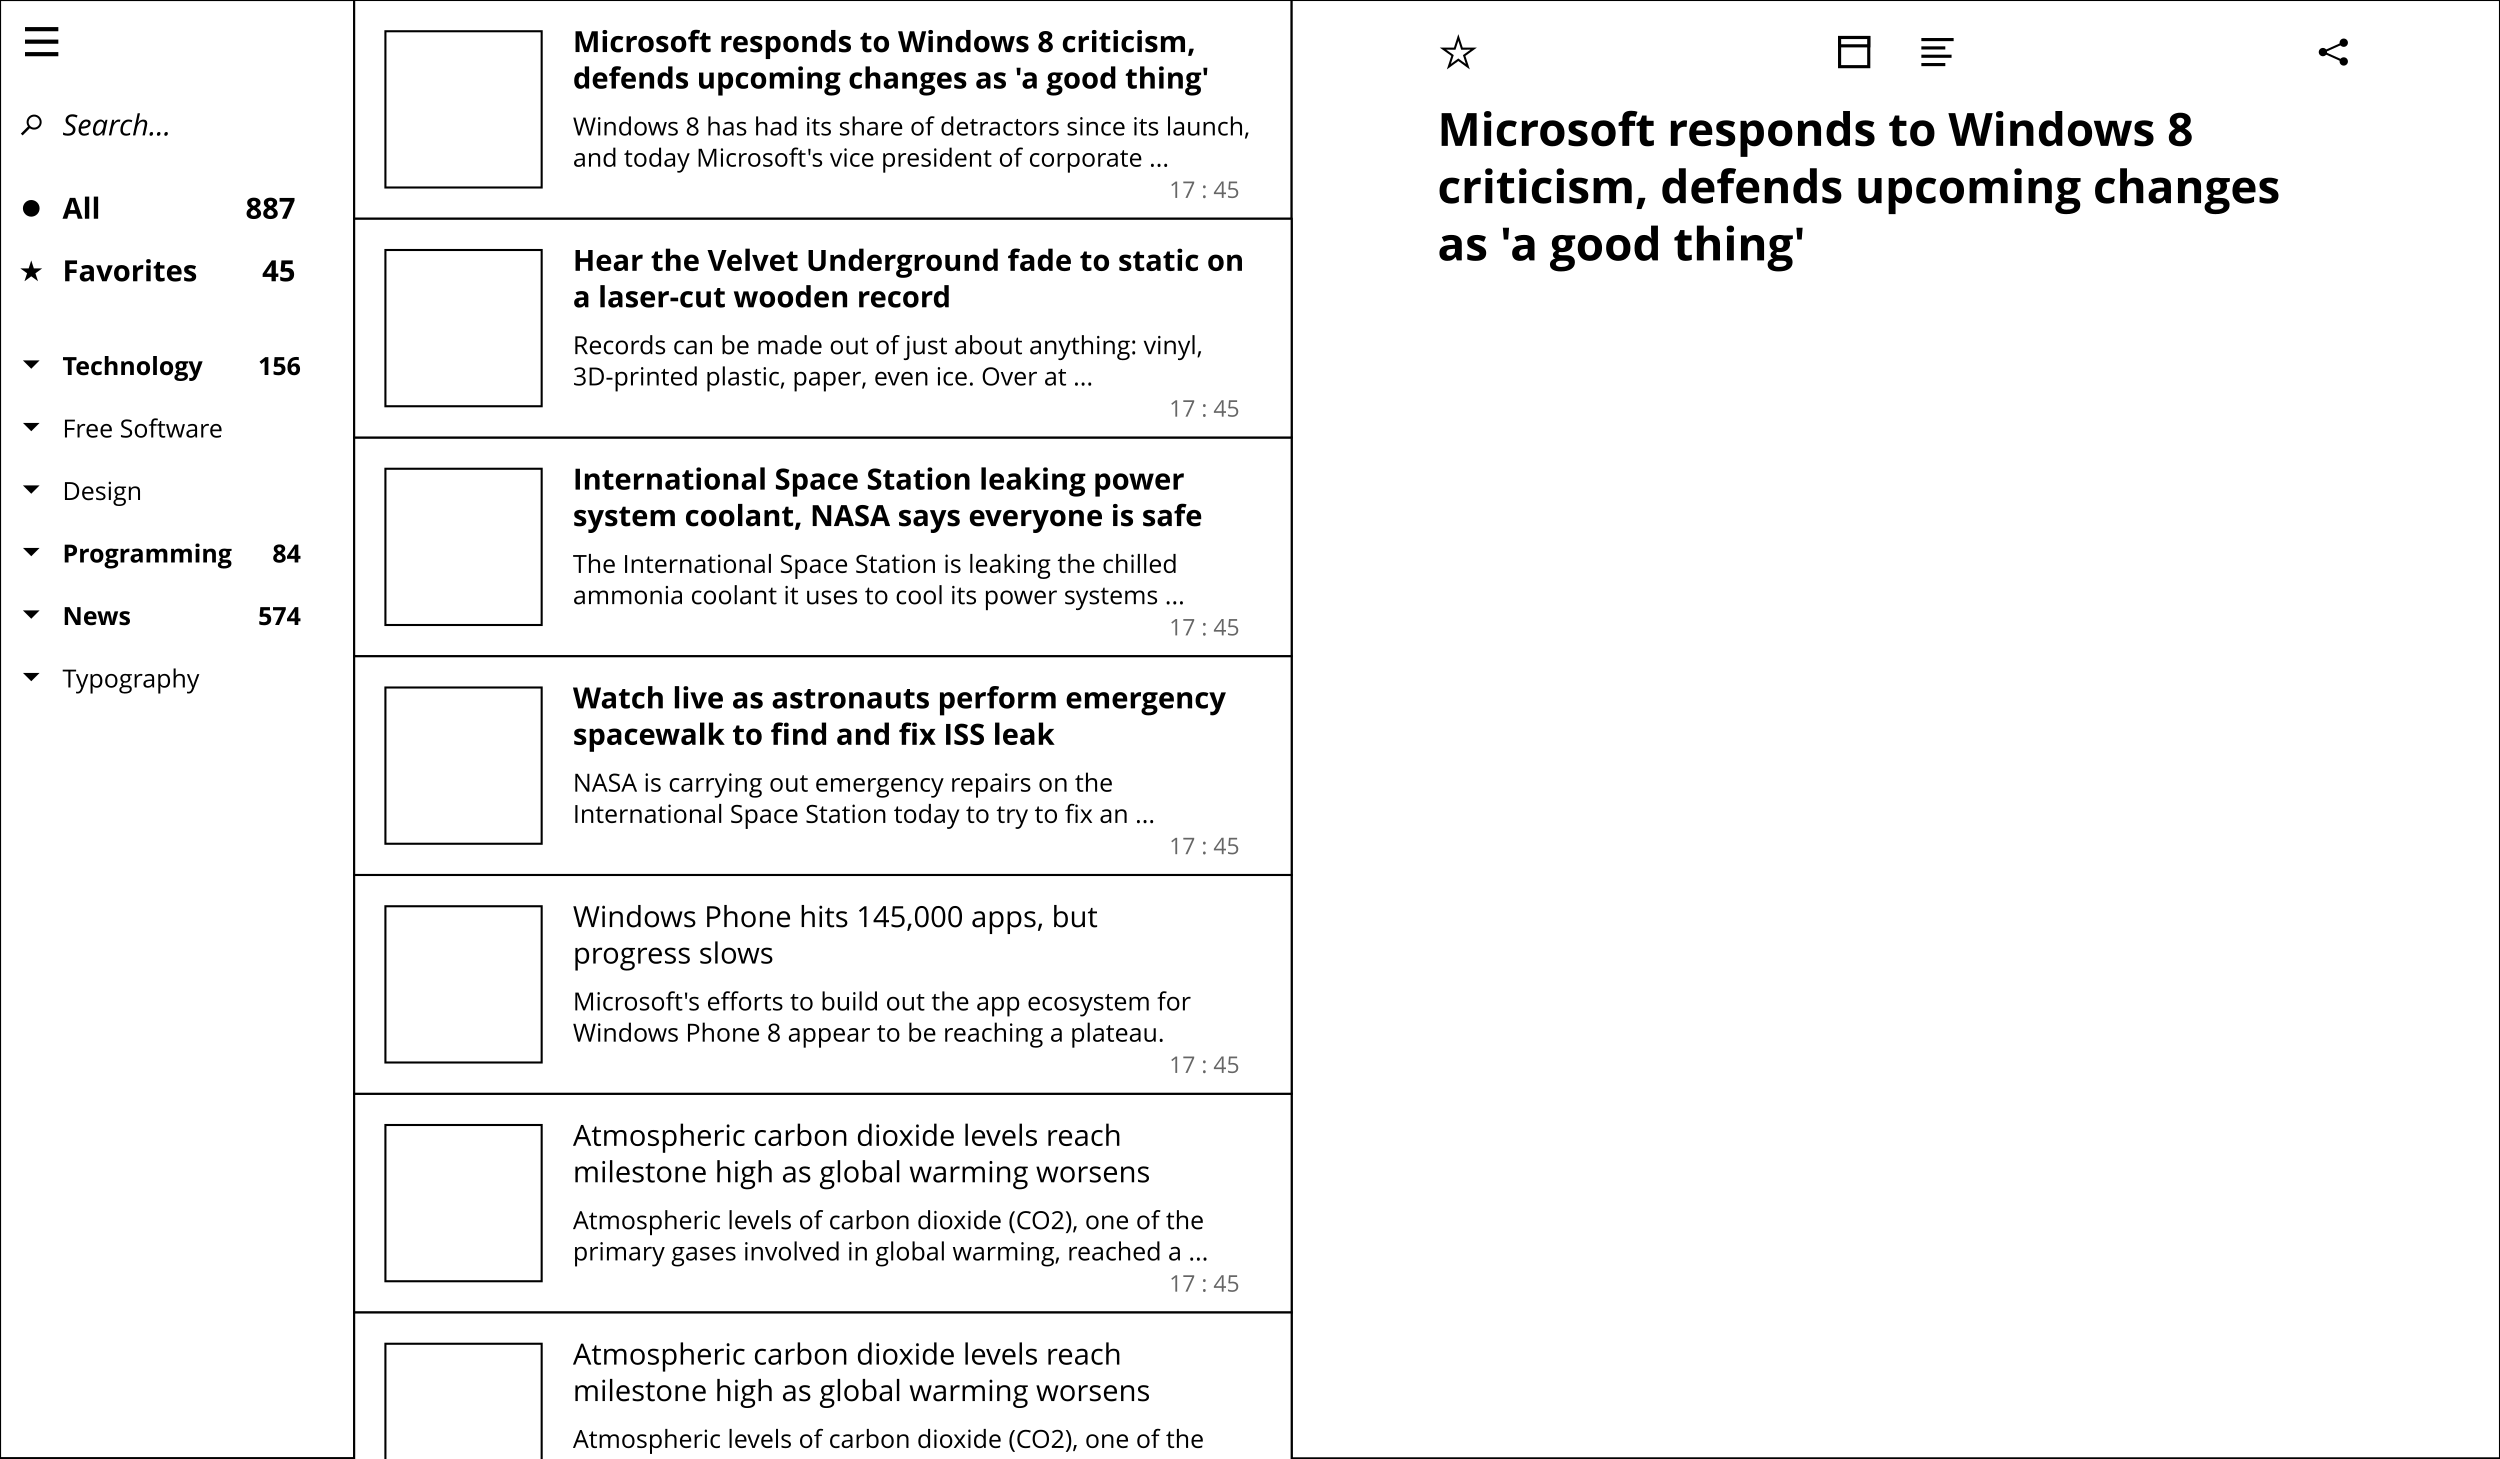
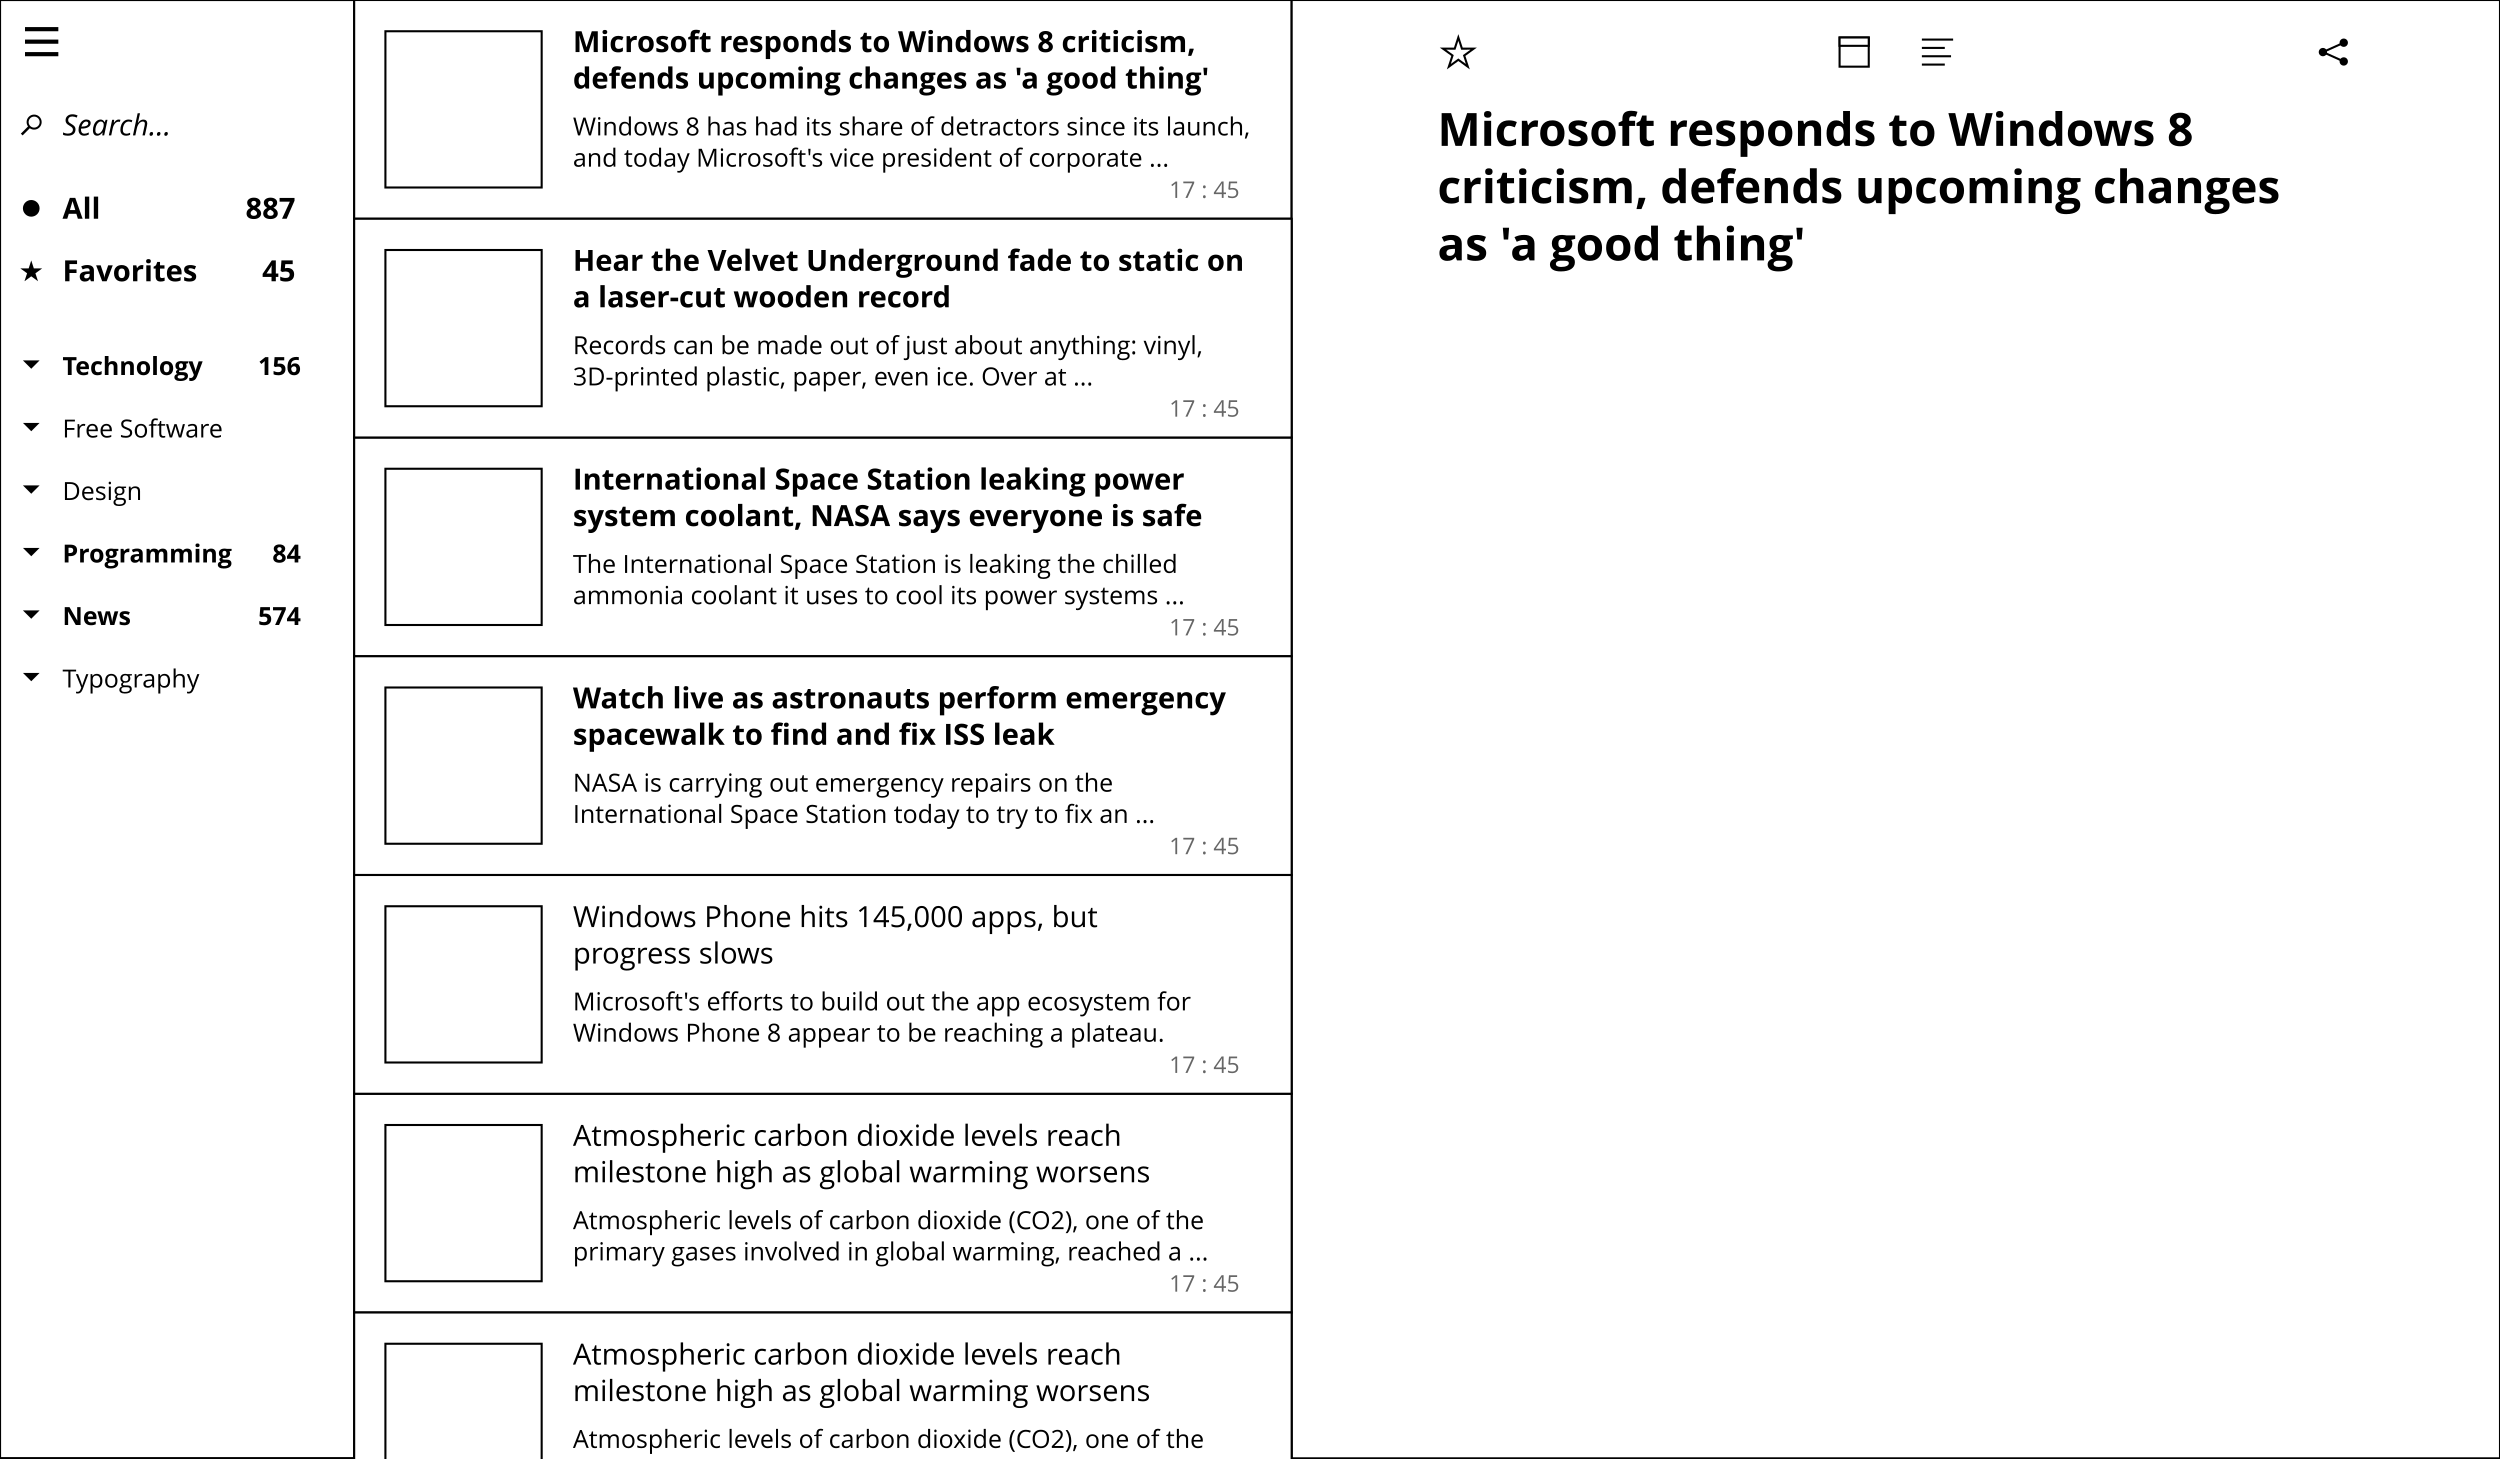
<svg xmlns="http://www.w3.org/2000/svg" width="1200" height="700" id="svg6756" version="1.1">
  <defs id="defs6758" />
  <g id="layer1" transform="translate(144.2858,3.70897)">
    <rect y="-3.709" x="-144.286" height="700" width="1200" id="rect3085" style="color:#000000;fill:#cccccf;fill-opacity:1;fill-rule:nonzero;stroke:none;stroke-width:0.357;marker:none;visibility:visible;display:inline;overflow:visible;enable-background:accumulate" />
    <rect style="color:#000000;fill:#ffffff;fill-opacity:1;fill-rule:nonzero;stroke:#000000;stroke-width:1;stroke-opacity:1;marker:none;visibility:visible;display:inline;overflow:visible;enable-background:accumulate" id="rect3091" width="1200" height="700" x="-144.286" y="-3.709" />
    <rect style="color:#000000;fill:#000000;fill-opacity:0;fill-rule:nonzero;stroke:#000000;stroke-width:1;stroke-opacity:1;marker:none;visibility:visible;display:inline;overflow:visible;enable-background:accumulate" id="rect3081" width="170" height="700" x="-144.286" y="-3.709" />
    <text id="text3121" y="101.291" x="-114.286" style="font-size:14px;font-style:normal;font-variant:normal;font-weight:bold;font-stretch:normal;line-height:125%;letter-spacing:0px;word-spacing:0px;fill:#000000;fill-opacity:1;stroke:none;font-family:Open Sans;-inkscape-font-specification:Open Sans Bold" xml:space="preserve">
      <tspan y="101.291" x="-114.286" id="tspan3123">All</tspan>
    </text>
    <text xml:space="preserve" style="font-size:12px;font-style:normal;font-variant:normal;font-weight:bold;font-stretch:normal;line-height:125%;letter-spacing:0px;word-spacing:0px;fill:#000000;fill-opacity:1;stroke:none;font-family:Open Sans;-inkscape-font-specification:Open Sans Bold" x="-114.286" y="176.291" id="text3133">
      <tspan id="tspan3135" x="-114.286" y="176.291">Technology</tspan>
    </text>
    <rect style="color:#000000;fill:#ffffff;fill-opacity:1;fill-rule:nonzero;stroke:none;stroke-width:1;marker:none;visibility:visible;display:inline;overflow:visible;enable-background:accumulate" id="rect3137" width="10" height="10" x="-134.286" y="91.291" />
    <text id="text3149" y="176.291" x="15.714" style="font-size:12px;font-style:normal;font-variant:normal;font-weight:bold;font-stretch:normal;text-align:end;line-height:125%;letter-spacing:0px;word-spacing:0px;text-anchor:end;fill:#000000;fill-opacity:1;stroke:none;font-family:Open Sans;-inkscape-font-specification:Open Sans Bold" xml:space="preserve">
      <tspan y="176.291" x="15.714" id="tspan3151">156</tspan>
    </text>
    <text id="text3153" y="206.291" x="-114.286" style="font-size:12px;font-style:normal;font-variant:normal;font-weight:normal;font-stretch:normal;line-height:125%;letter-spacing:0px;word-spacing:0px;fill:#000000;fill-opacity:1;stroke:none;font-family:Open Sans;-inkscape-font-specification:Open Sans" xml:space="preserve">
      <tspan y="206.291" x="-114.286" id="tspan3155">Free Software</tspan>
    </text>
    <text xml:space="preserve" style="font-size:12px;font-style:normal;font-variant:normal;font-weight:bold;font-stretch:normal;text-align:end;line-height:125%;letter-spacing:0px;word-spacing:0px;text-anchor:end;fill:#000000;fill-opacity:1;stroke:none;font-family:Open Sans;-inkscape-font-specification:Open Sans Bold" x="15.714" y="296.291" id="text3159">
      <tspan id="tspan3161" x="15.714" y="296.291">574</tspan>
    </text>
    <text id="text3163" y="236.291" x="-114.286" style="font-size:12px;font-style:normal;font-variant:normal;font-weight:normal;font-stretch:normal;line-height:125%;letter-spacing:0px;word-spacing:0px;fill:#000000;fill-opacity:1;stroke:none;font-family:Open Sans;-inkscape-font-specification:Open Sans" xml:space="preserve">
      <tspan y="236.291" x="-114.286" id="tspan3165">Design</tspan>
    </text>
    <text xml:space="preserve" style="font-size:12px;font-style:normal;font-variant:normal;font-weight:bold;font-stretch:normal;line-height:125%;letter-spacing:0px;word-spacing:0px;fill:#000000;fill-opacity:1;stroke:none;font-family:Open Sans;-inkscape-font-specification:Open Sans Bold" x="-114.286" y="266.291" id="text3173">
      <tspan id="tspan3175" x="-114.286" y="266.291">Programming</tspan>
    </text>
    <text xml:space="preserve" style="font-size:12px;font-style:normal;font-variant:normal;font-weight:bold;font-stretch:normal;line-height:125%;letter-spacing:0px;word-spacing:0px;fill:#000000;fill-opacity:1;stroke:none;font-family:Open Sans;-inkscape-font-specification:Open Sans Bold" x="-114.286" y="296.291" id="text3183">
      <tspan id="tspan3185" x="-114.286" y="296.291">News</tspan>
    </text>
    <text id="text3193" y="326.291" x="-114.286" style="font-size:12px;font-style:normal;font-variant:normal;font-weight:normal;font-stretch:normal;line-height:125%;letter-spacing:0px;word-spacing:0px;fill:#000000;fill-opacity:1;stroke:none;font-family:Open Sans;-inkscape-font-specification:Open Sans" xml:space="preserve">
      <tspan y="326.291" x="-114.286" id="tspan3195">Typography</tspan>
    </text>
    <g id="g13977" style="fill:#ffffff;fill-opacity:1" transform="translate(315.7142,-2511.071)">
      <rect style="color:#000000;fill:#ffffff;fill-opacity:1;fill-rule:nonzero;stroke:none;stroke-width:1;marker:none;visibility:visible;display:inline;overflow:visible;enable-background:accumulate" id="rect3147" width="10" height="10" x="-450" y="2677.362" />
      <rect y="2707.362" x="-450" height="10" width="10" id="rect3157" style="color:#000000;fill:#ffffff;fill-opacity:1;fill-rule:nonzero;stroke:none;stroke-width:1;marker:none;visibility:visible;display:inline;overflow:visible;enable-background:accumulate" />
      <rect y="2737.362" x="-450" height="10" width="10" id="rect3167" style="color:#000000;fill:#ffffff;fill-opacity:1;fill-rule:nonzero;stroke:none;stroke-width:1;marker:none;visibility:visible;display:inline;overflow:visible;enable-background:accumulate" />
      <rect style="color:#000000;fill:#ffffff;fill-opacity:1;fill-rule:nonzero;stroke:none;stroke-width:1;marker:none;visibility:visible;display:inline;overflow:visible;enable-background:accumulate" id="rect3177" width="10" height="10" x="-450" y="2767.362" />
      <rect style="color:#000000;fill:#ffffff;fill-opacity:1;fill-rule:nonzero;stroke:none;stroke-width:1;marker:none;visibility:visible;display:inline;overflow:visible;enable-background:accumulate" id="rect3187" width="10" height="10" x="-450" y="2797.362" />
      <rect y="2827.362" x="-450" height="10" width="10" id="rect3197" style="color:#000000;fill:#ffffff;fill-opacity:1;fill-rule:nonzero;stroke:none;stroke-width:1;marker:none;visibility:visible;display:inline;overflow:visible;enable-background:accumulate" />
    </g>
    <g id="g3449" transform="translate(315.7142,-2586.072)">
      <rect y="-2687.363" x="-290" height="105" width="450" id="rect3423" style="color:#000000;fill:#ffffff;fill-opacity:1;fill-rule:nonzero;stroke:#000000;stroke-width:1;stroke-linecap:butt;stroke-linejoin:miter;stroke-miterlimit:4;stroke-opacity:1;stroke-dasharray:none;stroke-dashoffset:5;marker:none;visibility:visible;display:inline;overflow:visible;enable-background:accumulate" transform="scale(1,-1)" />
      <text id="text3429" y="2607.363" x="-185" style="font-size:14px;font-style:normal;font-variant:normal;font-weight:bold;font-stretch:normal;line-height:125%;letter-spacing:0px;word-spacing:0px;fill:#000000;fill-opacity:1;stroke:none;font-family:Open Sans;-inkscape-font-specification:Open Sans Bold" xml:space="preserve">
        <tspan y="2607.363" x="-185" style="font-size:14px;font-style:normal;font-variant:normal;font-weight:bold;font-stretch:normal;font-family:Open Sans;-inkscape-font-specification:Open Sans Bold" id="tspan13664">Microsoft responds to Windows 8 criticism, </tspan>
        <tspan y="2624.863" x="-185" style="font-size:14px;font-style:normal;font-variant:normal;font-weight:bold;font-stretch:normal;font-family:Open Sans;-inkscape-font-specification:Open Sans Bold" id="tspan13670">defends upcoming changes as 'a good thing'</tspan>
      </text>
      <rect style="color:#000000;fill:#ffffff;fill-opacity:1;fill-rule:nonzero;stroke:#000000;stroke-width:1;stroke-linecap:butt;stroke-linejoin:miter;stroke-miterlimit:4;stroke-opacity:1;stroke-dasharray:none;stroke-dashoffset:5;marker:none;visibility:visible;display:inline;overflow:visible;enable-background:accumulate" id="rect3435" width="75" height="75" x="-275" y="2597.363" />
      <text id="text3437" y="2677.363" x="155" style="font-size:11px;font-style:normal;font-variant:normal;font-weight:normal;font-stretch:normal;text-align:end;line-height:125%;letter-spacing:0px;word-spacing:0px;text-anchor:end;fill:#666666;fill-opacity:1;stroke:none;font-family:Open Sans;-inkscape-font-specification:Open Sans" xml:space="preserve">
        <tspan y="2677.363" x="155" id="tspan3439">17 : 45</tspan>
      </text>
      <text xml:space="preserve" style="font-size:12px;font-style:normal;font-variant:normal;font-weight:normal;font-stretch:normal;line-height:125%;letter-spacing:0px;word-spacing:0px;fill:#000000;fill-opacity:1;stroke:none;font-family:Open Sans;-inkscape-font-specification:Open Sans" x="-185" y="2647.363" id="text13678">
        <tspan id="tspan13682" style="font-size:12px;font-style:normal;font-variant:normal;font-weight:normal;font-stretch:normal;font-family:Open Sans;-inkscape-font-specification:Open Sans" x="-185" y="2647.363">Windows 8 has had its share of detractors since its launch, </tspan>
        <tspan style="font-size:12px;font-style:normal;font-variant:normal;font-weight:normal;font-stretch:normal;font-family:Open Sans;-inkscape-font-specification:Open Sans" x="-185" y="2662.363" id="tspan13688">and today Microsoft's vice president of corporate ...</tspan>
      </text>
    </g>
    <text xml:space="preserve" style="font-size:14px;font-style:normal;font-variant:normal;font-weight:bold;font-stretch:normal;text-align:end;line-height:125%;letter-spacing:0px;word-spacing:0px;text-anchor:end;fill:#000000;fill-opacity:1;stroke:none;font-family:Open Sans;-inkscape-font-specification:Open Sans Bold" x="15.714" y="101.291" id="text7146">
      <tspan id="tspan7148" x="15.714" y="101.291">887</tspan>
    </text>
    <rect style="color:#000000;fill:#ffffff;fill-opacity:1;fill-rule:nonzero;stroke:#000000;stroke-width:1;stroke-linecap:butt;stroke-linejoin:miter;stroke-miterlimit:4;stroke-opacity:1;stroke-dasharray:none;stroke-dashoffset:5;marker:none;visibility:visible;display:inline;overflow:visible;enable-background:accumulate" id="rect4655" width="580" height="700" x="475.714" y="-696.291" transform="scale(1,-1)" />
    <g transform="translate(315.7142,-2546.071)" id="g14630">
      <rect transform="translate(-460.5001,2541.862)" y="10.5" x="10.5" height="20" width="20" id="rect7430" style="fill:#ffffff;fill-opacity:1;stroke:none" />
      <g transform="matrix(0.8,0,0,1,-88,0)" style="fill:#000000" id="g7439">
        <rect y="2567.362" x="-450" height="2" width="20" id="rect7433" style="fill:#000000;fill-opacity:1;stroke:none" />
        <rect style="fill:#000000;fill-opacity:1;stroke:none" id="rect7435" width="20" height="2" x="-450" y="2555.362" />
        <rect y="2561.362" x="-450" height="2" width="20" id="rect7437" style="fill:#000000;fill-opacity:1;stroke:none" />
      </g>
    </g>
    <g transform="translate(315.7142,-2061.072)" id="g13692">
      <rect transform="scale(1,-1)" style="color:#000000;fill:#ffffff;fill-opacity:1;fill-rule:nonzero;stroke:#000000;stroke-width:1;stroke-linecap:butt;stroke-linejoin:miter;stroke-miterlimit:4;stroke-opacity:1;stroke-dasharray:none;stroke-dashoffset:5;marker:none;visibility:visible;display:inline;overflow:visible;enable-background:accumulate" id="rect13694" width="450" height="105" x="-290" y="-2687.363" />
      <text xml:space="preserve" style="font-size:14px;font-style:normal;font-variant:normal;font-weight:normal;font-stretch:normal;line-height:125%;letter-spacing:0px;word-spacing:0px;fill:#000000;fill-opacity:1;stroke:none;font-family:Open Sans;-inkscape-font-specification:Open Sans" x="-185" y="2607.363" id="text13696">
        <tspan id="tspan13700" style="font-size:14px;font-style:normal;font-variant:normal;font-weight:normal;font-stretch:normal;font-family:Open Sans;-inkscape-font-specification:Open Sans" x="-185" y="2607.363">Atmospheric carbon dioxide levels reach </tspan>
        <tspan style="font-size:14px;font-style:normal;font-variant:normal;font-weight:normal;font-stretch:normal;font-family:Open Sans;-inkscape-font-specification:Open Sans" x="-185" y="2624.863" id="tspan13716">milestone high as global warming worsens</tspan>
      </text>
      <rect y="2597.363" x="-275" height="75" width="75" id="rect13702" style="color:#000000;fill:#ffffff;fill-opacity:1;fill-rule:nonzero;stroke:#000000;stroke-width:1;stroke-linecap:butt;stroke-linejoin:miter;stroke-miterlimit:4;stroke-opacity:1;stroke-dasharray:none;stroke-dashoffset:5;marker:none;visibility:visible;display:inline;overflow:visible;enable-background:accumulate" />
      <text xml:space="preserve" style="font-size:11px;font-style:normal;font-variant:normal;font-weight:normal;font-stretch:normal;text-align:end;line-height:125%;letter-spacing:0px;word-spacing:0px;text-anchor:end;fill:#666666;fill-opacity:1;stroke:none;font-family:Open Sans;-inkscape-font-specification:Open Sans" x="155" y="2677.363" id="text13704">
        <tspan id="tspan13706" x="155" y="2677.363">17 : 45</tspan>
      </text>
      <text id="text13708" y="2647.363" x="-185" style="font-size:12px;font-style:normal;font-variant:normal;font-weight:normal;font-stretch:normal;line-height:125%;letter-spacing:0px;word-spacing:0px;fill:#000000;fill-opacity:1;stroke:none;font-family:Open Sans;-inkscape-font-specification:Open Sans" xml:space="preserve">
        <tspan id="tspan13712" y="2647.363" x="-185" style="font-size:12px;font-style:normal;font-variant:normal;font-weight:normal;font-stretch:normal;font-family:Open Sans;-inkscape-font-specification:Open Sans">Atmospheric levels of carbon dioxide (CO2), one of the </tspan>
        <tspan y="2662.363" x="-185" style="font-size:12px;font-style:normal;font-variant:normal;font-weight:normal;font-stretch:normal;font-family:Open Sans;-inkscape-font-specification:Open Sans" id="tspan13720">primary gases involved in global warming, reached a ...</tspan>
      </text>
    </g>
    <g id="g13722" transform="translate(315.7142,-2376.072)">
      <rect y="-2687.363" x="-290" height="105" width="450" id="rect13724" style="color:#000000;fill:#ffffff;fill-opacity:1;fill-rule:nonzero;stroke:#000000;stroke-width:1;stroke-linecap:butt;stroke-linejoin:miter;stroke-miterlimit:4;stroke-opacity:1;stroke-dasharray:none;stroke-dashoffset:5;marker:none;visibility:visible;display:inline;overflow:visible;enable-background:accumulate" transform="scale(1,-1)" />
      <text id="text13726" y="2607.363" x="-185" style="font-size:14px;font-style:normal;font-variant:normal;font-weight:bold;font-stretch:normal;line-height:125%;letter-spacing:0px;word-spacing:0px;fill:#000000;fill-opacity:1;stroke:none;font-family:Open Sans;-inkscape-font-specification:Open Sans Bold" xml:space="preserve">
        <tspan id="tspan13730" y="2607.363" x="-185" style="font-size:14px;font-style:normal;font-variant:normal;font-weight:bold;font-stretch:normal;font-family:Open Sans;-inkscape-font-specification:Open Sans Bold">International Space Station leaking power </tspan>
        <tspan y="2624.863" x="-185" style="font-size:14px;font-style:normal;font-variant:normal;font-weight:bold;font-stretch:normal;font-family:Open Sans;-inkscape-font-specification:Open Sans Bold" id="tspan13746">system coolant, NASA says everyone is safe</tspan>
      </text>
      <rect style="color:#000000;fill:#ffffff;fill-opacity:1;fill-rule:nonzero;stroke:#000000;stroke-width:1;stroke-linecap:butt;stroke-linejoin:miter;stroke-miterlimit:4;stroke-opacity:1;stroke-dasharray:none;stroke-dashoffset:5;marker:none;visibility:visible;display:inline;overflow:visible;enable-background:accumulate" id="rect13732" width="75" height="75" x="-275" y="2597.363" />
      <text id="text13734" y="2677.363" x="155" style="font-size:11px;font-style:normal;font-variant:normal;font-weight:normal;font-stretch:normal;text-align:end;line-height:125%;letter-spacing:0px;word-spacing:0px;text-anchor:end;fill:#666666;fill-opacity:1;stroke:none;font-family:Open Sans;-inkscape-font-specification:Open Sans" xml:space="preserve">
        <tspan y="2677.363" x="155" id="tspan13736">17 : 45</tspan>
      </text>
      <text xml:space="preserve" style="font-size:12px;font-style:normal;font-variant:normal;font-weight:normal;font-stretch:normal;line-height:125%;letter-spacing:0px;word-spacing:0px;fill:#000000;fill-opacity:1;stroke:none;font-family:Open Sans;-inkscape-font-specification:Open Sans" x="-185" y="2647.363" id="text13738">
        <tspan id="tspan13742" style="font-size:12px;font-style:normal;font-variant:normal;font-weight:normal;font-stretch:normal;font-family:Open Sans;-inkscape-font-specification:Open Sans" x="-185" y="2647.363">The International Space Station is leaking the chilled </tspan>
        <tspan style="font-size:12px;font-style:normal;font-variant:normal;font-weight:normal;font-stretch:normal;font-family:Open Sans;-inkscape-font-specification:Open Sans" x="-185" y="2662.363" id="tspan13750">ammonia coolant it uses to cool its power systems ...</tspan>
      </text>
    </g>
    <g transform="translate(315.7142,-2271.072)" id="g13752">
      <rect transform="scale(1,-1)" style="color:#000000;fill:#ffffff;fill-opacity:1;fill-rule:nonzero;stroke:#000000;stroke-width:1;stroke-linecap:butt;stroke-linejoin:miter;stroke-miterlimit:4;stroke-opacity:1;stroke-dasharray:none;stroke-dashoffset:5;marker:none;visibility:visible;display:inline;overflow:visible;enable-background:accumulate" id="rect13754" width="450" height="105" x="-290" y="-2687.363" />
      <text xml:space="preserve" style="font-size:14px;font-style:normal;font-variant:normal;font-weight:bold;font-stretch:normal;line-height:125%;letter-spacing:0px;word-spacing:0px;fill:#000000;fill-opacity:1;stroke:none;font-family:Open Sans;-inkscape-font-specification:Open Sans Bold" x="-185" y="2607.363" id="text13756">
        <tspan id="tspan13760" style="font-size:14px;font-style:normal;font-variant:normal;font-weight:bold;font-stretch:normal;font-family:Open Sans;-inkscape-font-specification:Open Sans Bold" x="-185" y="2607.363">Watch live as astronauts perform emergency </tspan>
        <tspan style="font-size:14px;font-style:normal;font-variant:normal;font-weight:bold;font-stretch:normal;font-family:Open Sans;-inkscape-font-specification:Open Sans Bold" x="-185" y="2624.863" id="tspan13798">spacewalk to find and fix ISS leak</tspan>
      </text>
      <rect y="2597.363" x="-275" height="75" width="75" id="rect13762" style="color:#000000;fill:#ffffff;fill-opacity:1;fill-rule:nonzero;stroke:#000000;stroke-width:1;stroke-linecap:butt;stroke-linejoin:miter;stroke-miterlimit:4;stroke-opacity:1;stroke-dasharray:none;stroke-dashoffset:5;marker:none;visibility:visible;display:inline;overflow:visible;enable-background:accumulate" />
      <text xml:space="preserve" style="font-size:11px;font-style:normal;font-variant:normal;font-weight:normal;font-stretch:normal;text-align:end;line-height:125%;letter-spacing:0px;word-spacing:0px;text-anchor:end;fill:#666666;fill-opacity:1;stroke:none;font-family:Open Sans;-inkscape-font-specification:Open Sans" x="155" y="2677.363" id="text13764">
        <tspan id="tspan13766" x="155" y="2677.363">17 : 45</tspan>
      </text>
      <text id="text13768" y="2647.363" x="-185" style="font-size:12px;font-style:normal;font-variant:normal;font-weight:normal;font-stretch:normal;line-height:125%;letter-spacing:0px;word-spacing:0px;fill:#000000;fill-opacity:1;stroke:none;font-family:Open Sans;-inkscape-font-specification:Open Sans" xml:space="preserve">
        <tspan id="tspan13772" y="2647.363" x="-185" style="font-size:12px;font-style:normal;font-variant:normal;font-weight:normal;font-stretch:normal;font-family:Open Sans;-inkscape-font-specification:Open Sans">NASA is carrying out emergency repairs on the </tspan>
        <tspan y="2662.363" x="-185" style="font-size:12px;font-style:normal;font-variant:normal;font-weight:normal;font-stretch:normal;font-family:Open Sans;-inkscape-font-specification:Open Sans" id="tspan13802">International Space Station today to try to fix an ...</tspan>
      </text>
    </g>
    <g id="g13774" transform="translate(315.7142,-2166.072)">
      <rect y="-2687.363" x="-290" height="105" width="450" id="rect13776" style="color:#000000;fill:#ffffff;fill-opacity:1;fill-rule:nonzero;stroke:#000000;stroke-width:1;stroke-linecap:butt;stroke-linejoin:miter;stroke-miterlimit:4;stroke-opacity:1;stroke-dasharray:none;stroke-dashoffset:5;marker:none;visibility:visible;display:inline;overflow:visible;enable-background:accumulate" transform="scale(1,-1)" />
      <text id="text13778" y="2607.363" x="-185" style="font-size:14px;font-style:normal;font-variant:normal;font-weight:normal;font-stretch:normal;line-height:125%;letter-spacing:0px;word-spacing:0px;fill:#000000;fill-opacity:1;stroke:none;font-family:Open Sans;-inkscape-font-specification:Open Sans" xml:space="preserve">
        <tspan y="2607.363" x="-185" style="font-size:14px;font-style:normal;font-variant:normal;font-weight:normal;font-stretch:normal;font-family:Open Sans;-inkscape-font-specification:Open Sans" id="tspan13782">Windows Phone hits 145,000 apps, but </tspan>
        <tspan y="2624.863" x="-185" style="font-size:14px;font-style:normal;font-variant:normal;font-weight:normal;font-stretch:normal;font-family:Open Sans;-inkscape-font-specification:Open Sans" id="tspan13810">progress slows</tspan>
      </text>
      <rect style="color:#000000;fill:#ffffff;fill-opacity:1;fill-rule:nonzero;stroke:#000000;stroke-width:1;stroke-linecap:butt;stroke-linejoin:miter;stroke-miterlimit:4;stroke-opacity:1;stroke-dasharray:none;stroke-dashoffset:5;marker:none;visibility:visible;display:inline;overflow:visible;enable-background:accumulate" id="rect13784" width="75" height="75" x="-275" y="2597.363" />
      <text id="text13786" y="2677.363" x="155" style="font-size:11px;font-style:normal;font-variant:normal;font-weight:normal;font-stretch:normal;text-align:end;line-height:125%;letter-spacing:0px;word-spacing:0px;text-anchor:end;fill:#666666;fill-opacity:1;stroke:none;font-family:Open Sans;-inkscape-font-specification:Open Sans" xml:space="preserve">
        <tspan y="2677.363" x="155" id="tspan13788">17 : 45</tspan>
      </text>
      <text xml:space="preserve" style="font-size:12px;font-style:normal;font-variant:normal;font-weight:normal;font-stretch:normal;line-height:125%;letter-spacing:0px;word-spacing:0px;fill:#000000;fill-opacity:1;stroke:none;font-family:Open Sans;-inkscape-font-specification:Open Sans" x="-185" y="2647.363" id="text13790">
        <tspan style="font-size:12px;font-style:normal;font-variant:normal;font-weight:normal;font-stretch:normal;font-family:Open Sans;-inkscape-font-specification:Open Sans" x="-185" y="2647.363" id="tspan13794">Microsoft's efforts to build out the app ecosystem for </tspan>
        <tspan style="font-size:12px;font-style:normal;font-variant:normal;font-weight:normal;font-stretch:normal;font-family:Open Sans;-inkscape-font-specification:Open Sans" x="-185" y="2662.363" id="tspan13818">Windows Phone 8 appear to be reaching a plateau.</tspan>
      </text>
    </g>
    <g transform="translate(315.7142,-2481.072)" id="g13820">
      <rect transform="scale(1,-1)" style="color:#000000;fill:#ffffff;fill-opacity:1;fill-rule:nonzero;stroke:#000000;stroke-width:1;stroke-linecap:butt;stroke-linejoin:miter;stroke-miterlimit:4;stroke-opacity:1;stroke-dasharray:none;stroke-dashoffset:5;marker:none;visibility:visible;display:inline;overflow:visible;enable-background:accumulate" id="rect13822" width="450" height="105" x="-290" y="-2687.363" />
      <text xml:space="preserve" style="font-size:14px;font-style:normal;font-variant:normal;font-weight:bold;font-stretch:normal;line-height:125%;letter-spacing:0px;word-spacing:0px;fill:#000000;fill-opacity:1;stroke:none;font-family:Open Sans;-inkscape-font-specification:Open Sans Bold" x="-185" y="2607.363" id="text13824">
        <tspan style="font-size:14px;font-style:normal;font-variant:normal;font-weight:bold;font-stretch:normal;font-family:Open Sans;-inkscape-font-specification:Open Sans Bold" x="-185" y="2607.363" id="tspan13844">Hear the Velvet Underground fade to static on </tspan>
        <tspan style="font-size:14px;font-style:normal;font-variant:normal;font-weight:bold;font-stretch:normal;font-family:Open Sans;-inkscape-font-specification:Open Sans Bold" x="-185" y="2624.863" id="tspan13848">a laser-cut wooden record</tspan>
      </text>
      <rect y="2597.363" x="-275" height="75" width="75" id="rect13830" style="color:#000000;fill:#ffffff;fill-opacity:1;fill-rule:nonzero;stroke:#000000;stroke-width:1;stroke-linecap:butt;stroke-linejoin:miter;stroke-miterlimit:4;stroke-opacity:1;stroke-dasharray:none;stroke-dashoffset:5;marker:none;visibility:visible;display:inline;overflow:visible;enable-background:accumulate" />
      <text xml:space="preserve" style="font-size:11px;font-style:normal;font-variant:normal;font-weight:normal;font-stretch:normal;text-align:end;line-height:125%;letter-spacing:0px;word-spacing:0px;text-anchor:end;fill:#666666;fill-opacity:1;stroke:none;font-family:Open Sans;-inkscape-font-specification:Open Sans" x="155" y="2677.363" id="text13832">
        <tspan id="tspan13834" x="155" y="2677.363">17 : 45</tspan>
      </text>
      <text id="text13836" y="2647.363" x="-185" style="font-size:12px;font-style:normal;font-variant:normal;font-weight:normal;font-stretch:normal;line-height:125%;letter-spacing:0px;word-spacing:0px;fill:#000000;fill-opacity:1;stroke:none;font-family:Open Sans;-inkscape-font-specification:Open Sans" xml:space="preserve">
        <tspan id="tspan13840" y="2647.363" x="-185" style="font-size:12px;font-style:normal;font-variant:normal;font-weight:normal;font-stretch:normal;font-family:Open Sans;-inkscape-font-specification:Open Sans">Records can be made out of just about anything: vinyl, </tspan>
        <tspan y="2662.363" x="-185" style="font-size:12px;font-style:normal;font-variant:normal;font-weight:normal;font-stretch:normal;font-family:Open Sans;-inkscape-font-specification:Open Sans" id="tspan13852">3D-printed plastic, paper, even ice. Over at ...</tspan>
      </text>
    </g>
    <text xml:space="preserve" style="font-size:14px;font-style:normal;font-variant:normal;font-weight:bold;font-stretch:normal;line-height:125%;letter-spacing:0px;word-spacing:0px;fill:#000000;fill-opacity:1;stroke:none;font-family:Open Sans;-inkscape-font-specification:Open Sans Bold" x="-114.286" y="131.291" id="text13854">
      <tspan id="tspan13856" x="-114.286" y="131.291">Favorites</tspan>
    </text>
    <rect y="121.291" x="-134.286" height="10" width="10" id="rect13858" style="color:#000000;fill:#ffffff;fill-opacity:1;fill-rule:nonzero;stroke:none;stroke-width:1;marker:none;visibility:visible;display:inline;overflow:visible;enable-background:accumulate" />
    <text id="text13860" y="131.291" x="15.714" style="font-size:14px;font-style:normal;font-variant:normal;font-weight:bold;font-stretch:normal;text-align:end;line-height:125%;letter-spacing:0px;word-spacing:0px;text-anchor:end;fill:#000000;fill-opacity:1;stroke:none;font-family:Open Sans;-inkscape-font-specification:Open Sans Bold" xml:space="preserve">
      <tspan y="131.291" x="15.714" id="tspan13862">45</tspan>
    </text>
    <path transform="matrix(0.4160154,0,0,0.4160154,-346.1339,-979.4129)" d="m 521.25,2645.825 2.968,9.203 9.669,-0.021 -7.835,5.666 3.008,9.19 -7.81,-5.701 -7.81,5.701 3.008,-9.19 -7.835,-5.666 9.669,0.021 z" id="path6085-1-3" style="color:#000000;fill:#000000;stroke:none;stroke-width:2.935;marker:none;visibility:visible;display:inline;overflow:visible;enable-background:accumulate" />
    <path style="fill:#000000;stroke:none" d="m -133.286,169.291 8,0 -4,4 z" id="path7669-5" />
    <path id="path13985" d="m -133.286,199.291 8,0 -4,4 z" style="fill:#000000;stroke:none" />
    <path id="path13987" d="m -133.286,229.291 8,0 -4,4 z" style="fill:#000000;stroke:none" />
    <path style="fill:#000000;stroke:none" d="m -133.286,259.291 8,0 -4,4 z" id="path13989" />
    <path style="fill:#000000;stroke:none" d="m -133.286,289.291 8,0 -4,4 z" id="path13991" />
    <path id="path13993" d="m -133.286,319.291 8,0 -4,4 z" style="fill:#000000;stroke:none" />
    <path style="color:#000000;fill:#000000;fill-opacity:1;fill-rule:nonzero;stroke:none;stroke-width:1;marker:none;visibility:visible;display:inline;overflow:visible;enable-background:accumulate" id="path13995" d="m 109.125,196.938 c 0,2.52 -2.043,4.563 -4.563,4.563 -2.52,0 -4.563,-2.043 -4.563,-4.563 0,-2.52 2.043,-4.563 4.563,-4.563 2.52,0 4.563,2.043 4.563,4.563 z" transform="matrix(0.8767345,0,0,0.8767345,-220.9594,-76.37087)" />
    <text id="text13997" y="266.291" x="15.714" style="font-size:12px;font-style:normal;font-variant:normal;font-weight:bold;font-stretch:normal;text-align:end;line-height:125%;letter-spacing:0px;word-spacing:0px;text-anchor:end;fill:#000000;fill-opacity:1;stroke:none;font-family:Open Sans;-inkscape-font-specification:Open Sans Bold" xml:space="preserve">
      <tspan y="266.291" x="15.714" id="tspan13999">84</tspan>
    </text>
    <g transform="translate(315.7142,-2546.071)" id="g14693">
      <rect style="color:#000000;fill:#ffffff;fill-opacity:1;fill-rule:nonzero;stroke:#000000;stroke-width:1;stroke-linecap:butt;stroke-linejoin:miter;stroke-miterlimit:4;stroke-opacity:1;stroke-dasharray:none;stroke-dashoffset:5;marker:none;visibility:visible;display:inline;overflow:visible;enable-background:accumulate" id="rect14003" width="130" height="180" x="-600" y="2542.362" />
      <text xml:space="preserve" style="font-size:12.5px;font-style:normal;font-variant:normal;font-weight:normal;font-stretch:normal;text-align:start;line-height:125%;letter-spacing:0px;word-spacing:0px;text-anchor:start;fill:#000000;fill-opacity:1;stroke:none;font-family:Open Sans;-inkscape-font-specification:Open Sans" x="-590" y="2622.363" id="text14005">
        <tspan id="tspan14007" x="-590" y="2622.363">Settings</tspan>
      </text>
      <text id="text14009" y="2562.363" x="-590" style="font-size:12.5px;font-style:normal;font-variant:normal;font-weight:normal;font-stretch:normal;text-align:start;line-height:125%;letter-spacing:0px;word-spacing:0px;text-anchor:start;fill:#000000;fill-opacity:1;stroke:none;font-family:Open Sans;-inkscape-font-specification:Open Sans" xml:space="preserve">
        <tspan y="2562.363" x="-590" id="tspan14011">Add Feed</tspan>
      </text>
      <text xml:space="preserve" style="font-size:12.5px;font-style:normal;font-variant:normal;font-weight:normal;font-stretch:normal;text-align:start;line-height:125%;letter-spacing:0px;word-spacing:0px;text-anchor:start;fill:#000000;fill-opacity:1;stroke:none;font-family:Open Sans;-inkscape-font-specification:Open Sans" x="-590" y="2592.363" id="text14013">
        <tspan id="tspan14015" x="-590" y="2592.363">Add Folder</tspan>
      </text>
      <text id="text14017" y="2652.363" x="-590" style="font-size:12.5px;font-style:normal;font-variant:normal;font-weight:normal;font-stretch:normal;text-align:start;line-height:125%;letter-spacing:0px;word-spacing:0px;text-anchor:start;fill:#000000;fill-opacity:1;stroke:none;font-family:Open Sans;-inkscape-font-specification:Open Sans" xml:space="preserve">
        <tspan y="2652.363" x="-590" id="tspan14019">bla</tspan>
      </text>
      <text xml:space="preserve" style="font-size:12.5px;font-style:normal;font-variant:normal;font-weight:normal;font-stretch:normal;text-align:start;line-height:125%;letter-spacing:0px;word-spacing:0px;text-anchor:start;fill:#000000;fill-opacity:1;stroke:none;font-family:Open Sans;-inkscape-font-specification:Open Sans" x="-590" y="2682.363" id="text14021">
        <tspan id="tspan14023" x="-590" y="2682.363">About</tspan>
      </text>
      <text id="text14025" y="2712.363" x="-590" style="font-size:12.5px;font-style:normal;font-variant:normal;font-weight:normal;font-stretch:normal;text-align:start;line-height:125%;letter-spacing:0px;word-spacing:0px;text-anchor:start;fill:#000000;fill-opacity:1;stroke:none;font-family:Open Sans;-inkscape-font-specification:Open Sans" xml:space="preserve">
        <tspan y="2712.363" x="-590" id="tspan14027">Logout</tspan>
      </text>
    </g>
    <text id="text3429-6" y="66.291" x="545.714" style="font-size:22px;font-style:normal;font-variant:normal;font-weight:bold;font-stretch:normal;line-height:125%;letter-spacing:0px;word-spacing:0px;fill:#000000;fill-opacity:1;stroke:none;font-family:Open Sans;-inkscape-font-specification:Open Sans Bold" xml:space="preserve">
      <tspan y="66.291" x="545.714" style="font-size:22px;font-style:normal;font-variant:normal;font-weight:bold;font-stretch:normal;font-family:Open Sans;-inkscape-font-specification:Open Sans Bold" id="tspan13664-4">Microsoft responds to Windows 8 </tspan>
      <tspan y="93.791" x="545.714" style="font-size:22px;font-style:normal;font-variant:normal;font-weight:bold;font-stretch:normal;font-family:Open Sans;-inkscape-font-specification:Open Sans Bold" id="tspan13670-2">criticism, defends upcoming changes </tspan>
      <tspan y="121.291" x="545.714" style="font-size:22px;font-style:normal;font-variant:normal;font-weight:bold;font-stretch:normal;font-family:Open Sans;-inkscape-font-specification:Open Sans Bold" id="tspan14100">as 'a good thing'</tspan>
    </text>
    <flowRoot xml:space="preserve" id="flowRoot14076" style="font-size:14px;font-style:normal;font-variant:normal;font-weight:normal;font-stretch:normal;line-height:150%;letter-spacing:0px;word-spacing:0px;fill:#000000;fill-opacity:1;stroke:none;font-family:Open Sans;-inkscape-font-specification:Open Sans" transform="translate(-224.2858,-230.1914)">
      <flowRegion id="flowRegion14078">
        <rect id="rect14080" width="440" height="536.482" x="770" y="380" style="font-size:14px;line-height:150%" />
      </flowRegion>
      <flowPara id="flowPara14082">Windows 8 has had its share of detractors since its launch, and today Microsoft's vice president of corporate communications responded to recent reports that paint the operating system as a failure. In a blog post Frank X. Shaw points to two pieces in particular — one by the Financial Times and the other by The Economist — that use the likely return of the Start button as evidence that the company is backtracking on its initial vision. Stating that the articles are examples of "sensationalism" and "hyperbole" intended to drive traffic rather than provide "nuanced analysis," Shaw writes that Microsoft's reaction to user complaints is actually a positive for the company.</flowPara>
      <flowPara id="flowPara14084" />
      <flowPara id="flowPara14086">"In the center, listening to feedback and improving a product is a good thing," Shaw writes. "Heck, there was even a time when acknowledging that you were listening to feedback and acting on it was considered a good thing."</flowPara>
      <flowPara id="flowPara14088" />
      <flowPara id="flowPara14090">He goes on to tout that Microsoft has sold 100 million Windows 8 licenses, and while those numbers are in line with what Microsoft saw with Windows 7 the company itself has admitted it hasn't seen the surge of touch-enabled Windows 8 devices it had hoped for. With some of Microsoft's hardware partners already expecting that Windows 8.1 will be the return to form they're looking for, there seems to be little doubt that Microsoft is responding to user feedback. However, that doesn't negate criticism that the Windows 8 bet itself hasn't quite paid off as Redmond had hoped.</flowPara>
      <flowPara id="flowPara14092" />
      <flowPara id="flowPara14094" />
    </flowRoot>
    <text xml:space="preserve" style="font-size:14px;font-style:italic;font-variant:normal;font-weight:normal;font-stretch:normal;line-height:125%;letter-spacing:0px;word-spacing:0px;fill:#000000;fill-opacity:1;stroke:none;font-family:Open Sans;-inkscape-font-specification:Open Sans Italic" x="-114.286" y="61.291" id="text14708">
      <tspan id="tspan14710" x="-114.286" y="61.291">Search...</tspan>
    </text>
    <g transform="matrix(0.6666663,0,0,0.6666663,-227.6191,-1650.283)" id="g14714">
      <rect y="2552.362" x="140" height="15" width="15" id="rect14718" style="color:#000000;fill:#ffffff;fill-opacity:1;fill-rule:nonzero;stroke:none;stroke-width:1;marker:none;visibility:visible;display:inline;overflow:visible;enable-background:accumulate" />
      <path style="fill:#000000;fill-opacity:1;stroke:none;display:inline" d="m 149.582,2552.362 c -2.992,0 -5.418,2.426 -5.418,5.418 0,1.168 0.376,2.253 1.004,3.138 l -5.169,5.169 1.287,1.276 5.169,-5.17 c 0.885,0.629 1.958,1.005 3.126,1.005 2.992,0 5.418,-2.425 5.418,-5.417 0,-2.992 -2.426,-5.418 -5.418,-5.418 z m 0,1.445 c 2.194,0 3.973,1.779 3.973,3.973 0,2.194 -1.779,3.973 -3.973,3.973 -2.194,0 -3.973,-1.779 -3.973,-3.973 0,-2.194 1.779,-3.973 3.973,-3.973 z" id="path14720" />
    </g>
    <g id="g14722" transform="translate(315.7142,-1956.072)">
      <rect y="-2687.363" x="-290" height="105" width="450" id="rect14724" style="color:#000000;fill:#ffffff;fill-opacity:1;fill-rule:nonzero;stroke:#000000;stroke-width:1;stroke-linecap:butt;stroke-linejoin:miter;stroke-miterlimit:4;stroke-opacity:1;stroke-dasharray:none;stroke-dashoffset:5;marker:none;visibility:visible;display:inline;overflow:visible;enable-background:accumulate" transform="scale(1,-1)" />
      <text id="text14726" y="2607.363" x="-185" style="font-size:14px;font-style:normal;font-variant:normal;font-weight:normal;font-stretch:normal;line-height:125%;letter-spacing:0px;word-spacing:0px;fill:#000000;fill-opacity:1;stroke:none;font-family:Open Sans;-inkscape-font-specification:Open Sans" xml:space="preserve">
        <tspan y="2607.363" x="-185" style="font-size:14px;font-style:normal;font-variant:normal;font-weight:normal;font-stretch:normal;font-family:Open Sans;-inkscape-font-specification:Open Sans" id="tspan14728">Atmospheric carbon dioxide levels reach </tspan>
        <tspan id="tspan14730" y="2624.863" x="-185" style="font-size:14px;font-style:normal;font-variant:normal;font-weight:normal;font-stretch:normal;font-family:Open Sans;-inkscape-font-specification:Open Sans">milestone high as global warming worsens</tspan>
      </text>
      <rect style="color:#000000;fill:#ffffff;fill-opacity:1;fill-rule:nonzero;stroke:#000000;stroke-width:1;stroke-linecap:butt;stroke-linejoin:miter;stroke-miterlimit:4;stroke-opacity:1;stroke-dasharray:none;stroke-dashoffset:5;marker:none;visibility:visible;display:inline;overflow:visible;enable-background:accumulate" id="rect14732" width="75" height="75" x="-275" y="2597.363" />
      <text id="text14734" y="2677.363" x="155" style="font-size:11px;font-style:normal;font-variant:normal;font-weight:normal;font-stretch:normal;text-align:end;line-height:125%;letter-spacing:0px;word-spacing:0px;text-anchor:end;fill:#666666;fill-opacity:1;stroke:none;font-family:Open Sans;-inkscape-font-specification:Open Sans" xml:space="preserve">
        <tspan y="2677.363" x="155" id="tspan14736">17 : 45</tspan>
      </text>
      <text xml:space="preserve" style="font-size:12px;font-style:normal;font-variant:normal;font-weight:normal;font-stretch:normal;line-height:125%;letter-spacing:0px;word-spacing:0px;fill:#000000;fill-opacity:1;stroke:none;font-family:Open Sans;-inkscape-font-specification:Open Sans" x="-185" y="2647.363" id="text14738">
        <tspan style="font-size:12px;font-style:normal;font-variant:normal;font-weight:normal;font-stretch:normal;font-family:Open Sans;-inkscape-font-specification:Open Sans" x="-185" y="2647.363" id="tspan14740">Atmospheric levels of carbon dioxide (CO2), one of the </tspan>
        <tspan id="tspan14742" style="font-size:12px;font-style:normal;font-variant:normal;font-weight:normal;font-stretch:normal;font-family:Open Sans;-inkscape-font-specification:Open Sans" x="-185" y="2662.363">primary gases involved in global warming, reached a ...</tspan>
      </text>
    </g>
    <g id="g15649" transform="translate(325.7141,-2541.071)">
      <rect y="2552.362" x="220" height="20" width="20" id="rect15539" style="color:#000000;fill:#ffffff;fill-opacity:1;fill-rule:nonzero;stroke:none;stroke-width:1;marker:none;visibility:visible;display:inline;overflow:visible;enable-background:accumulate" />
      <rect style="color:#000000;fill:#ffffff;fill-opacity:1;fill-rule:nonzero;stroke:none;stroke-width:1;marker:none;visibility:visible;display:inline;overflow:visible;enable-background:accumulate" id="rect15838" width="14" height="14" x="223" y="2555.362" />
      <path transform="matrix(0.58243,0,0,0.58243,-73.5916,1014.355)" d="m 521.25,2645.825 2.968,9.203 9.669,-0.021 -7.835,5.666 3.008,9.19 -7.81,-5.701 -7.81,5.701 3.008,-9.19 -7.835,-5.666 9.669,0.021 z" id="path15541" style="color:#000000;fill:none;stroke:#000000;stroke-width:1.717;marker:none;visibility:visible;display:inline;overflow:visible;enable-background:accumulate" />
    </g>
    <g id="g15852" transform="translate(305.7141,-2541.071)">
      <rect transform="translate(-560,2412.362)" y="140" x="1220" height="20" width="20" id="rect15848" style="color:#000000;fill:#ffffff;fill-opacity:1;fill-rule:nonzero;stroke:none;stroke-width:1;marker:none;visibility:visible;display:inline;overflow:visible;enable-background:accumulate" />
      <g transform="translate(7.49993,-2.500059)" id="g15653">
        <rect style="color:#000000;fill:#ffffff;fill-opacity:1;fill-rule:nonzero;stroke:none;stroke-width:1;marker:none;visibility:visible;display:inline;overflow:visible;enable-background:accumulate" id="rect3177-3" width="14" height="14" x="655.5" y="2557.862" />
        <path transform="matrix(2.00001,0,0,2.00001,-1768.512,2256.361)" d="m 1219,152 c 0,0.552 -0.448,1 -1,1 -0.552,0 -1,-0.448 -1,-1 0,-0.552 0.448,-1 1,-1 0.552,0 1,0.448 1,1 z" id="path15643" style="color:#000000;fill:#000000;fill-opacity:1;fill-rule:nonzero;stroke:none;stroke-width:1;marker:none;visibility:visible;display:inline;overflow:visible;enable-background:accumulate" />
        <path style="color:#000000;fill:#000000;fill-opacity:1;fill-rule:nonzero;stroke:none;stroke-width:1;marker:none;visibility:visible;display:inline;overflow:visible;enable-background:accumulate" id="path15645" d="m 1219,152 c 0,0.552 -0.448,1 -1,1 -0.552,0 -1,-0.448 -1,-1 0,-0.552 0.448,-1 1,-1 0.552,0 1,0.448 1,1 z" transform="matrix(2.00001,0,0,2.00001,-1768.512,2265.361)" />
        <path style="fill:none;stroke:#000000;stroke-width:1px;stroke-linecap:butt;stroke-linejoin:miter;stroke-opacity:1" d="m 1227.5,157 -10,-4.5 10,-4.5" id="path15647" transform="translate(-560,2412.362)" />
        <path style="color:#000000;fill:#000000;fill-opacity:1;fill-rule:nonzero;stroke:none;stroke-width:1;marker:none;visibility:visible;display:inline;overflow:visible;enable-background:accumulate" id="path15641" d="m 1219,152 c 0,0.552 -0.448,1 -1,1 -0.552,0 -1,-0.448 -1,-1 0,-0.552 0.448,-1 1,-1 0.552,0 1,0.448 1,1 z" transform="matrix(2.000019,0,0,2.000019,-1778.523,2260.86)" />
      </g>
    </g>
    <g id="g15752" transform="translate(315.7141,-2541.071)">
      <g id="g15672" transform="translate(870,1.3580302e-7)">
        <rect style="fill:#ffffff;fill-opacity:1;stroke:none" id="rect15674" width="20" height="20" x="10.5" y="10.5" transform="translate(-460.5001,2541.862)" />
        <g id="g15676" style="fill:#000000" transform="matrix(0.8,0,0,1,-88,0)" />
      </g>
-       <rect y="2555.362" x="423" height="14" width="14" id="rect15696" style="color:#000000;fill:#ffffff;fill-opacity:1;stroke:#000000;stroke-width:1.5;stroke-opacity:1;marker:none;visibility:visible;display:inline;overflow:visible;enable-background:accumulate" />
-       <rect style="color:#000000;fill:#ffffff;fill-opacity:1;stroke:#000000;stroke-width:1.5;stroke-opacity:1;marker:none;visibility:visible;display:inline;overflow:visible;enable-background:accumulate" id="rect15700" width="14" height="4" x="423" y="2555.362" />
+       <rect y="2555.362" x="423" height="14" width="14" id="rect15696" style="color:#000000;fill:#ffffff;fill-opacity:1;stroke:#000000;stroke-width:1;stroke-opacity:1;marker:none;visibility:visible;display:inline;overflow:visible;enable-background:accumulate" />
+       <rect style="color:#000000;fill:#ffffff;fill-opacity:1;stroke:#000000;stroke-width:1;stroke-opacity:1;marker:none;visibility:visible;display:inline;overflow:visible;enable-background:accumulate" id="rect15700" width="14" height="4" x="423" y="2555.362" />
    </g>
    <g id="g15759" transform="translate(315.7141,-2541.071)">
      <g transform="translate(910,1.3580302e-7)" id="g15684">
        <rect transform="translate(-460.5001,2541.862)" y="10.5" x="10.5" height="20" width="20" id="rect15686" style="fill:#ffffff;fill-opacity:1;stroke:none" />
      </g>
-       <path style="fill:none;stroke:#000000;stroke-width:1.5;stroke-linecap:square;stroke-linejoin:miter;stroke-opacity:1" d="m 463,2568.362 10,10e-5" id="path15702" />
-       <path style="fill:none;stroke:#000000;stroke-width:1.5;stroke-linecap:square;stroke-linejoin:miter;stroke-opacity:1" d="m 463,2564.362 13,10e-5" id="path15706" />
-       <path id="path15708" d="m 463,2560.362 10,10e-5" style="fill:none;stroke:#000000;stroke-width:1.5;stroke-linecap:square;stroke-linejoin:miter;stroke-opacity:1" />
-       <path style="fill:none;stroke:#000000;stroke-width:1.5;stroke-linecap:square;stroke-linejoin:miter;stroke-opacity:1" d="m 463,2556.362 14,0" id="path15710" />
+       <path style="fill:none;stroke:#000000;stroke-width:1;stroke-linecap:square;stroke-linejoin:miter;stroke-opacity:1" d="m 463,2568.362 10,10e-5" id="path15702" />
+       <path style="fill:none;stroke:#000000;stroke-width:1;stroke-linecap:square;stroke-linejoin:miter;stroke-opacity:1" d="m 463,2564.362 13,10e-5" id="path15706" />
+       <path id="path15708" d="m 463,2560.362 10,10e-5" style="fill:none;stroke:#000000;stroke-width:1;stroke-linecap:square;stroke-linejoin:miter;stroke-opacity:1" />
+       <path style="fill:none;stroke:#000000;stroke-width:1;stroke-linecap:square;stroke-linejoin:miter;stroke-opacity:1" d="m 463,2556.362 14,0" id="path15710" />
    </g>
  </g>
</svg>
